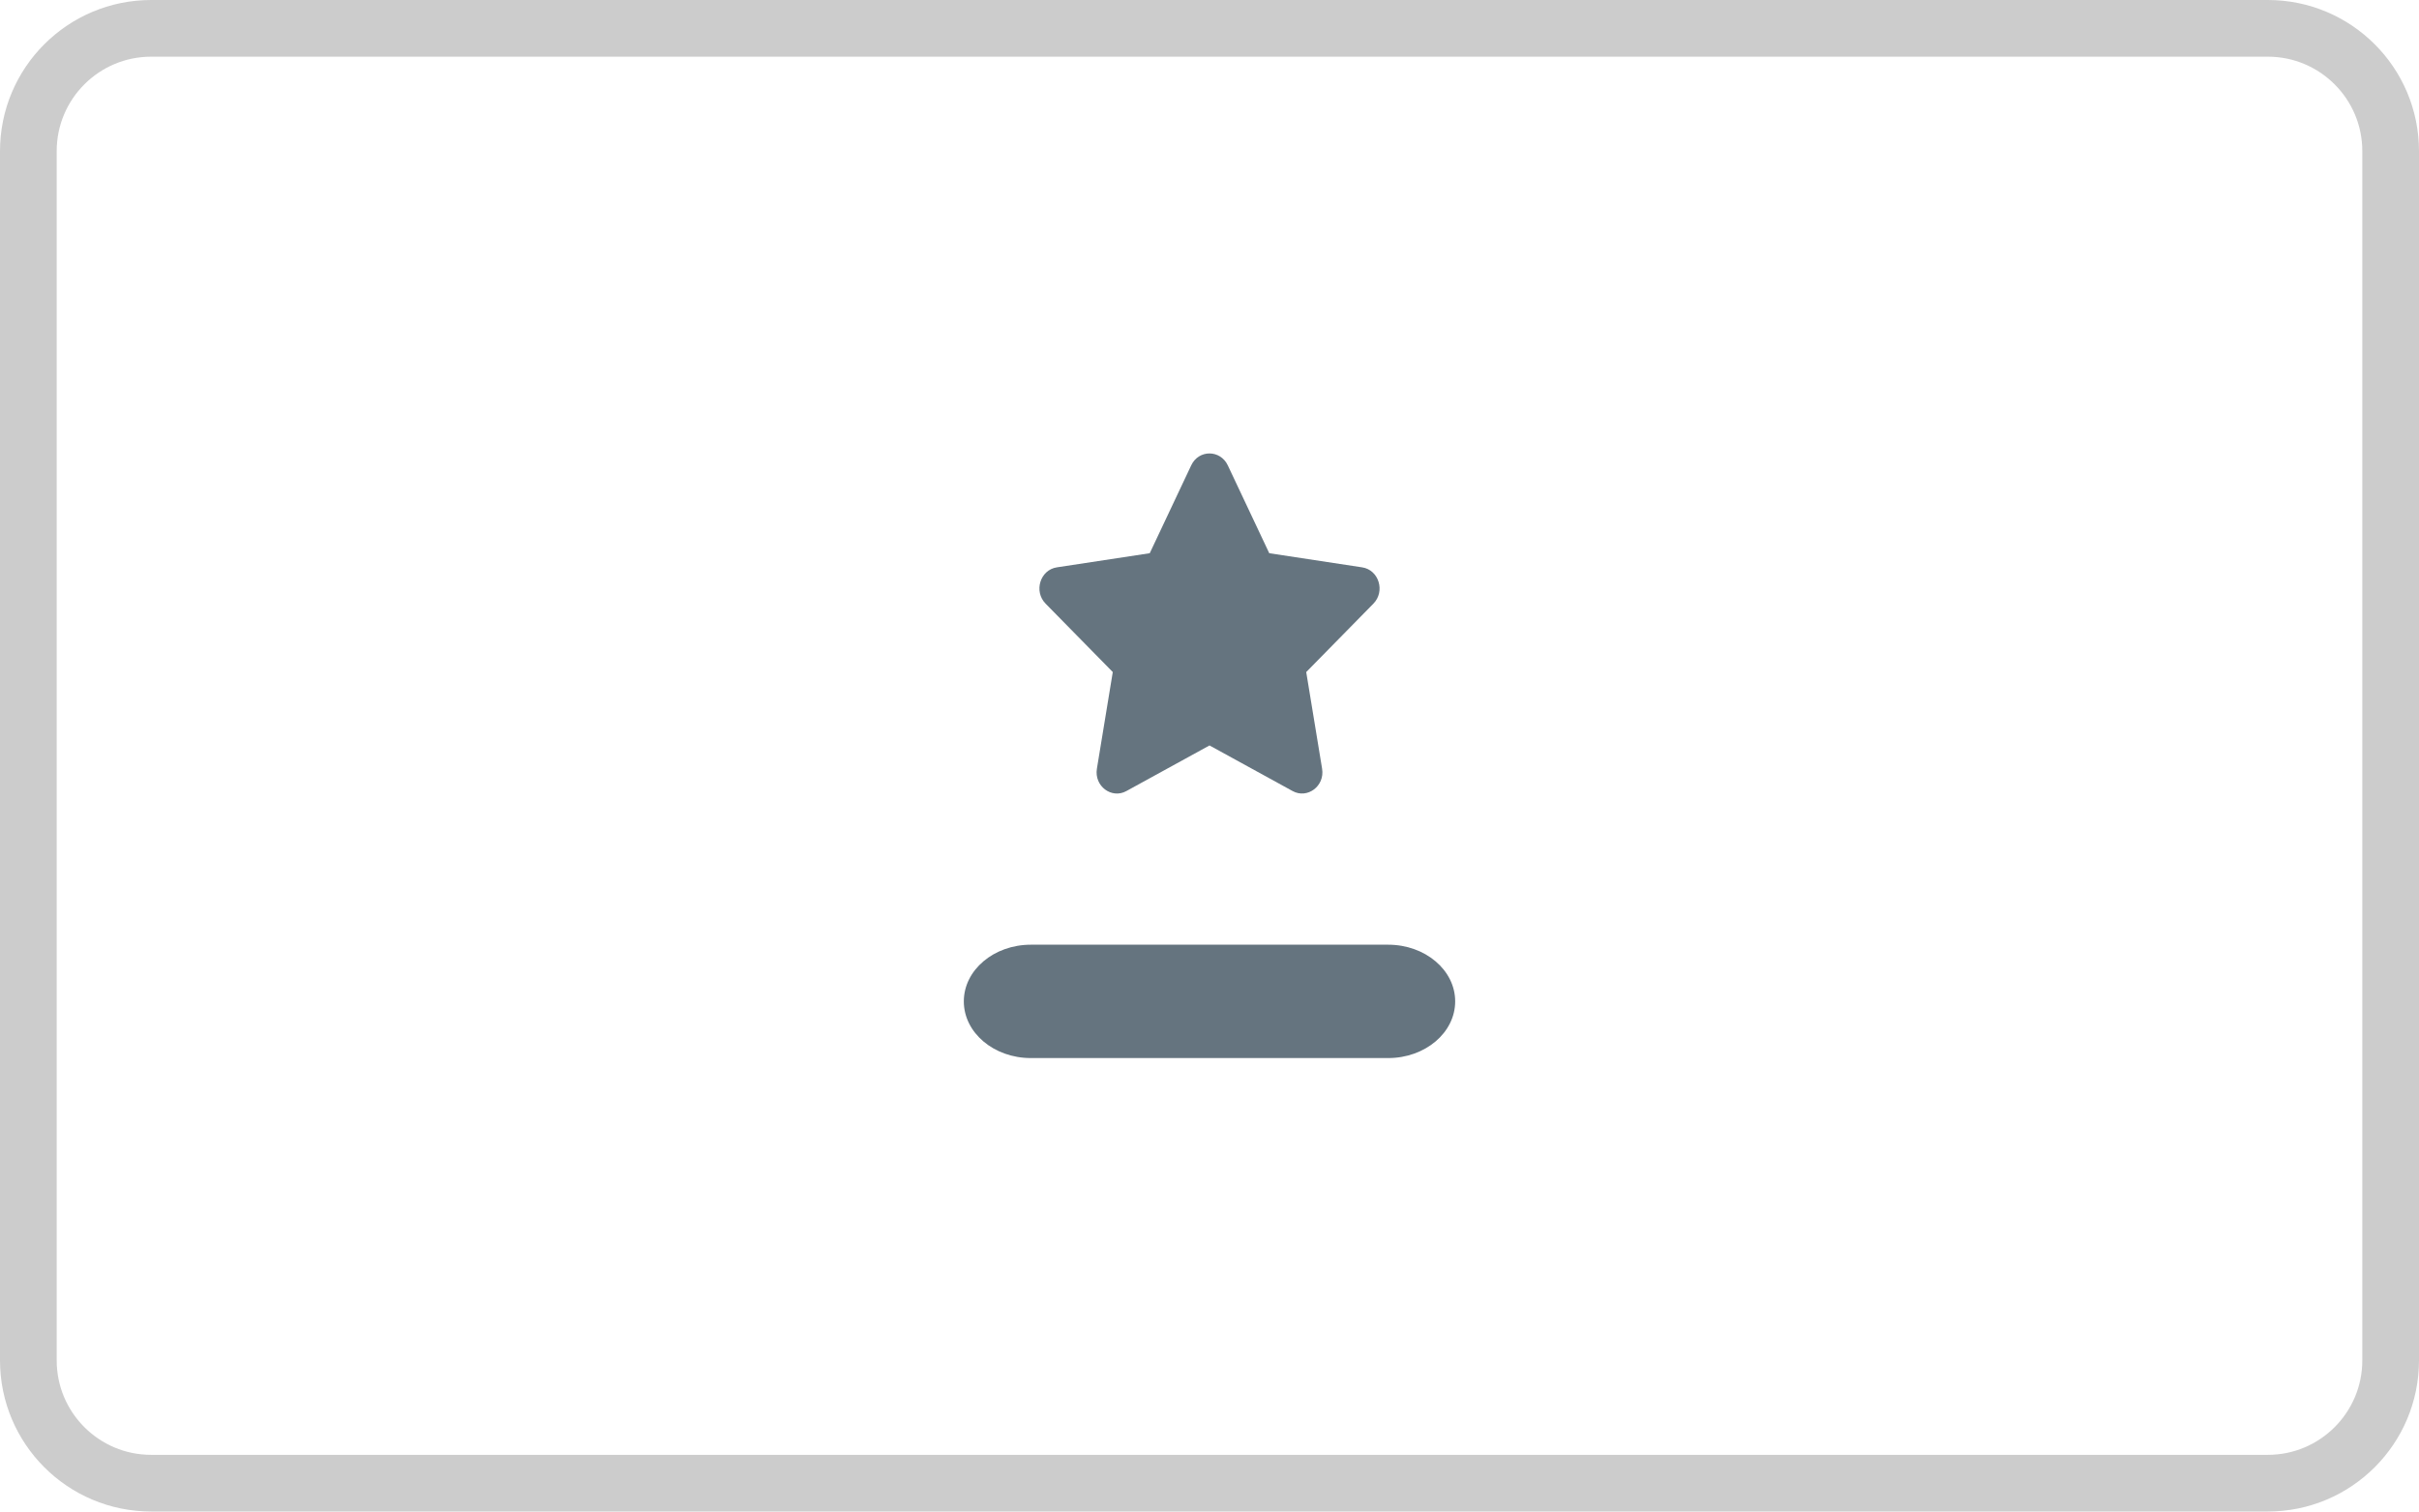
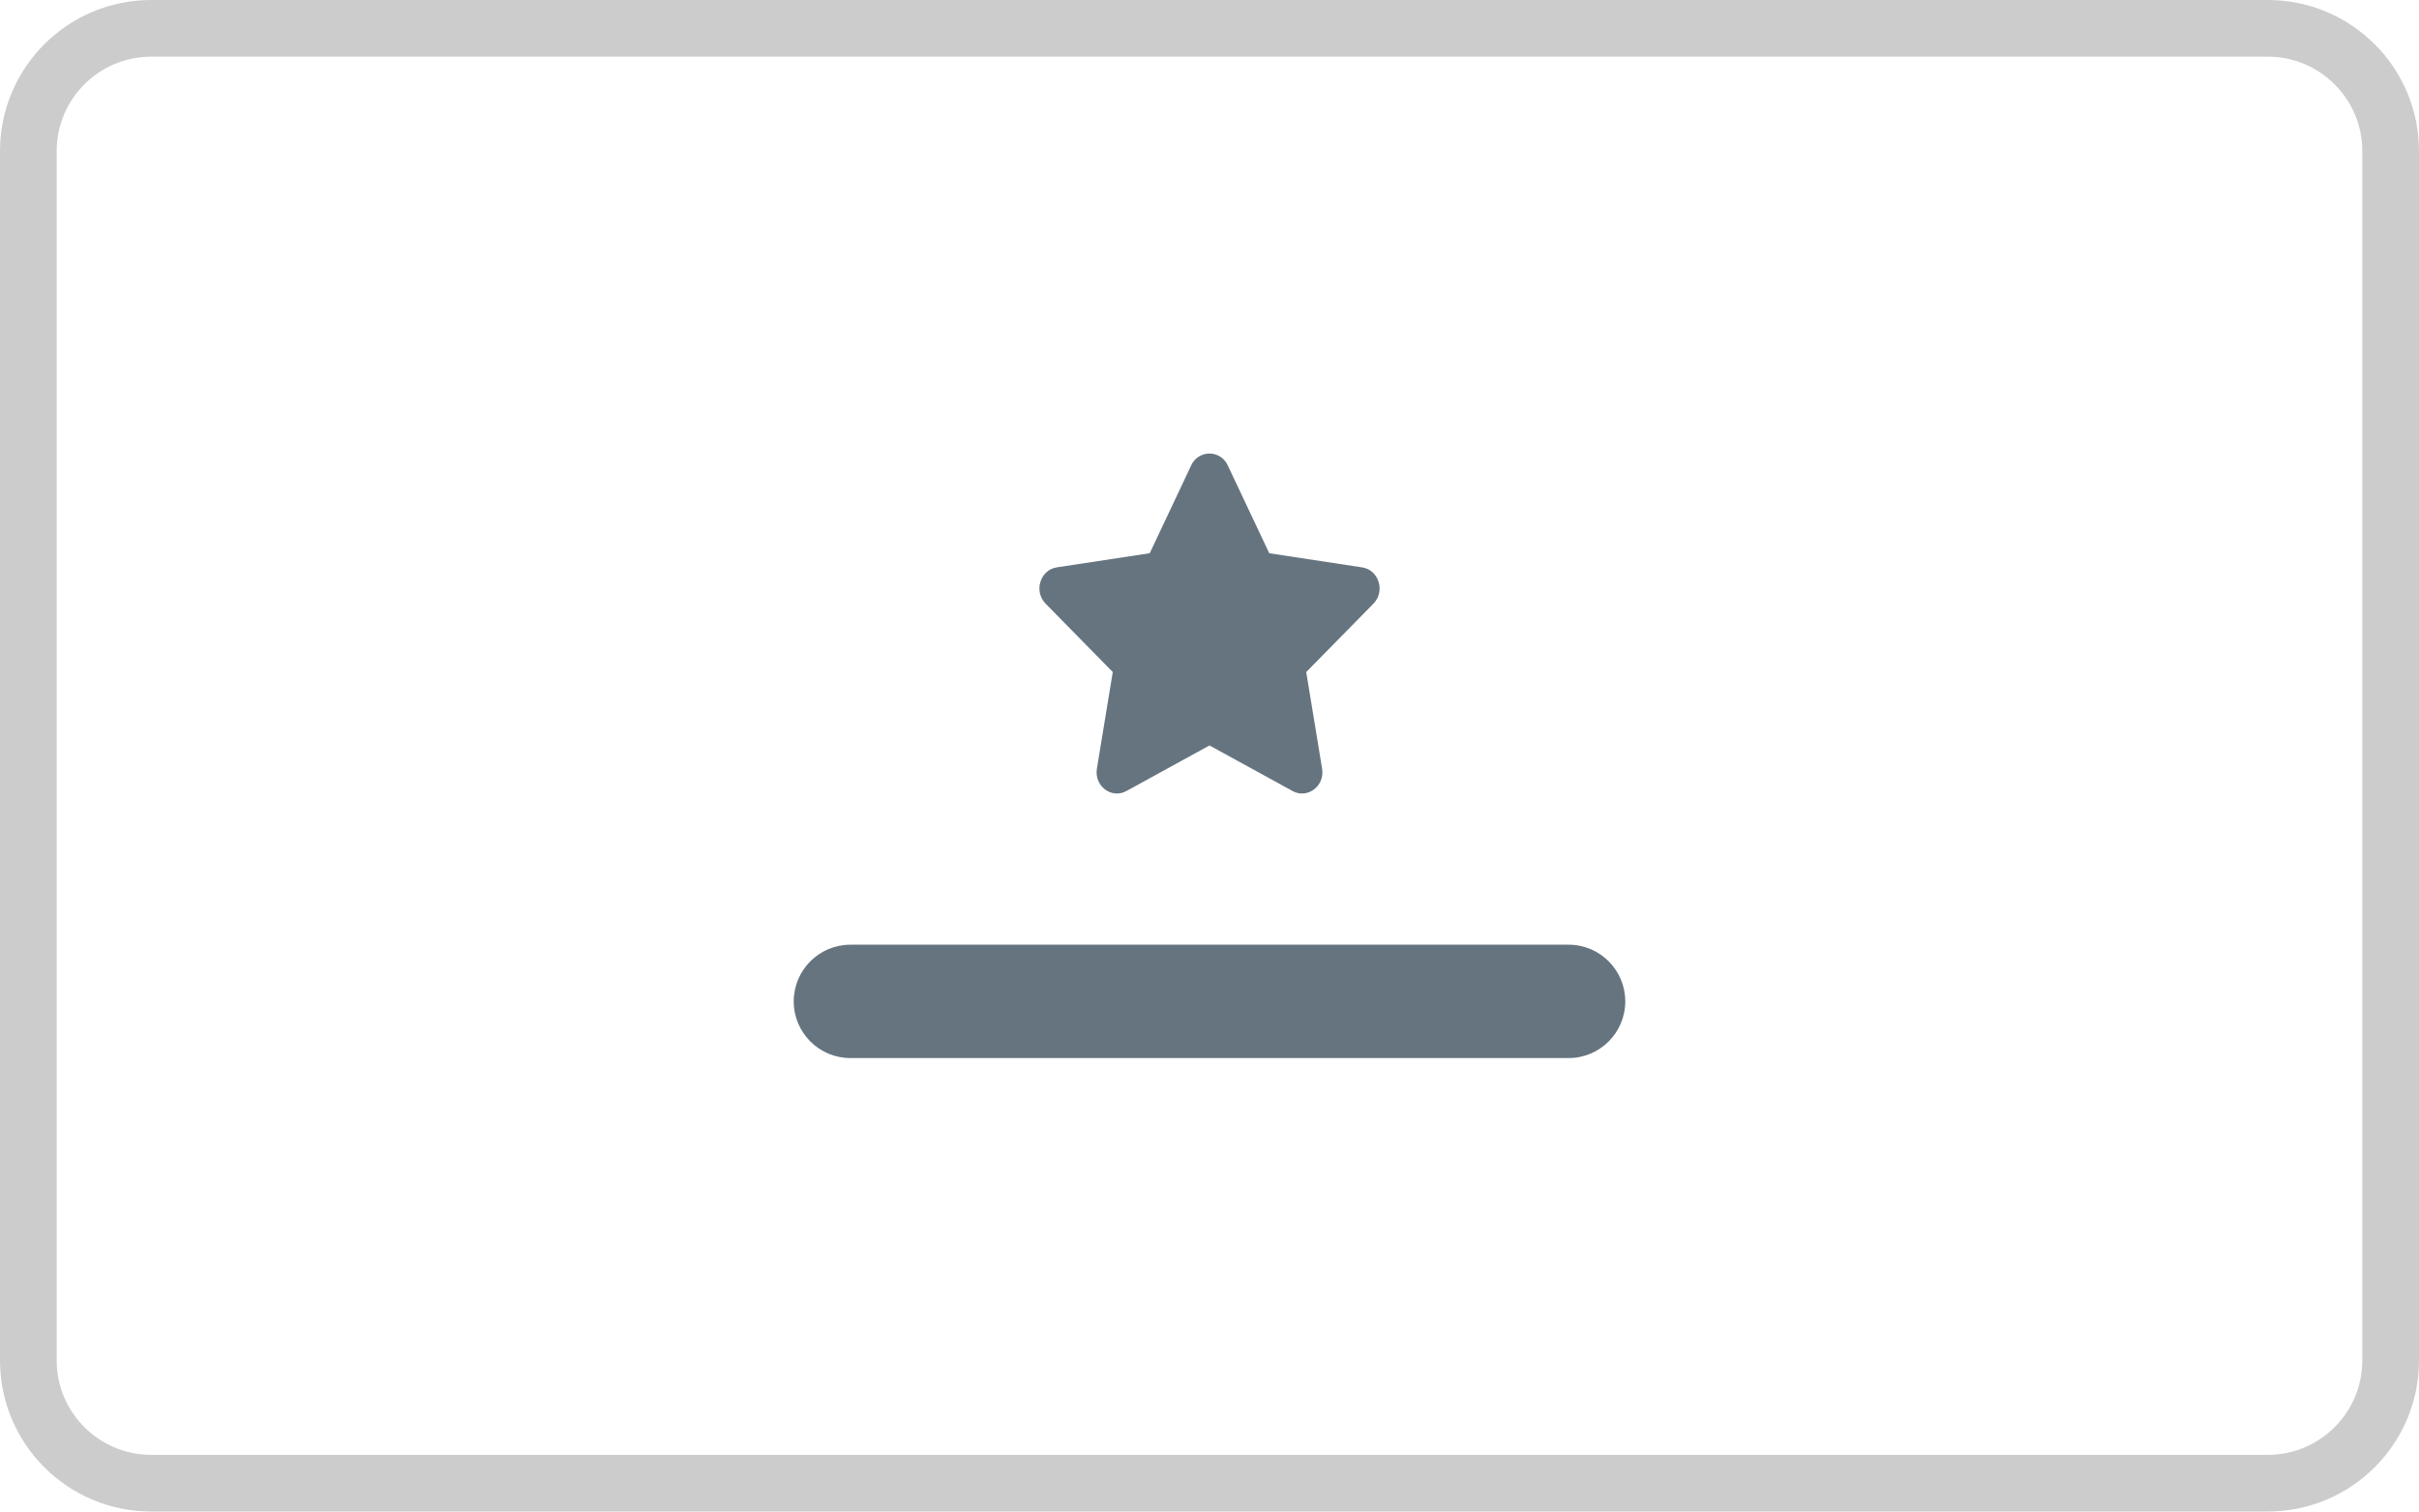
- <svg xmlns="http://www.w3.org/2000/svg" width="64" height="40" viewBox="0 0 64 40" fill="none">
-   <rect x="0.75" y="0.75" width="62.5" height="38.5" rx="3.25" stroke="#CCCCCC" stroke-width="1.5" />
-   <path d="M31.517 12.313L30.419 14.64L27.961 15.014C27.52 15.081 27.344 15.649 27.663 15.974L29.441 17.785L29.021 20.342C28.945 20.804 29.411 21.15 29.801 20.934L32 19.727L34.199 20.934C34.589 21.148 35.055 20.804 34.979 20.342L34.559 17.785L36.337 15.974C36.656 15.649 36.48 15.081 36.039 15.014L33.581 14.64L32.483 12.313C32.286 11.898 31.716 11.893 31.517 12.313Z" fill="#65747F" />
-   <path d="M36.727 25H27.273C26.294 25 25.5 25.672 25.5 26.5C25.5 27.328 26.294 28 27.273 28H36.727C37.706 28 38.5 27.328 38.5 26.5C38.5 25.672 37.706 25 36.727 25Z" fill="#65747F" />
+ <svg xmlns="http://www.w3.org/2000/svg" width="64" height="40" fill="none">
+   <rect x=".75" y=".75" width="62.5" height="38.5" rx="3.25" stroke="#ccc" stroke-width="1.5" />
+   <g fill="#65747f">
+     <path d="M31.517 12.313l-1.098 2.327-2.458.374c-.441.067-.617.634-.298.96l1.778 1.81-.42 2.557c-.076.462.39.809.781.592L32 19.727l2.199 1.207c.39.214.856-.13.78-.592l-.42-2.557 1.778-1.81c.32-.325.143-.893-.298-.96l-2.458-.374-1.099-2.327a.53.53 0 0 0-.966 0z" />
+     <rect x="21" y="25" width="22" height="3" rx="1.5" />
+   </g>
</svg>
